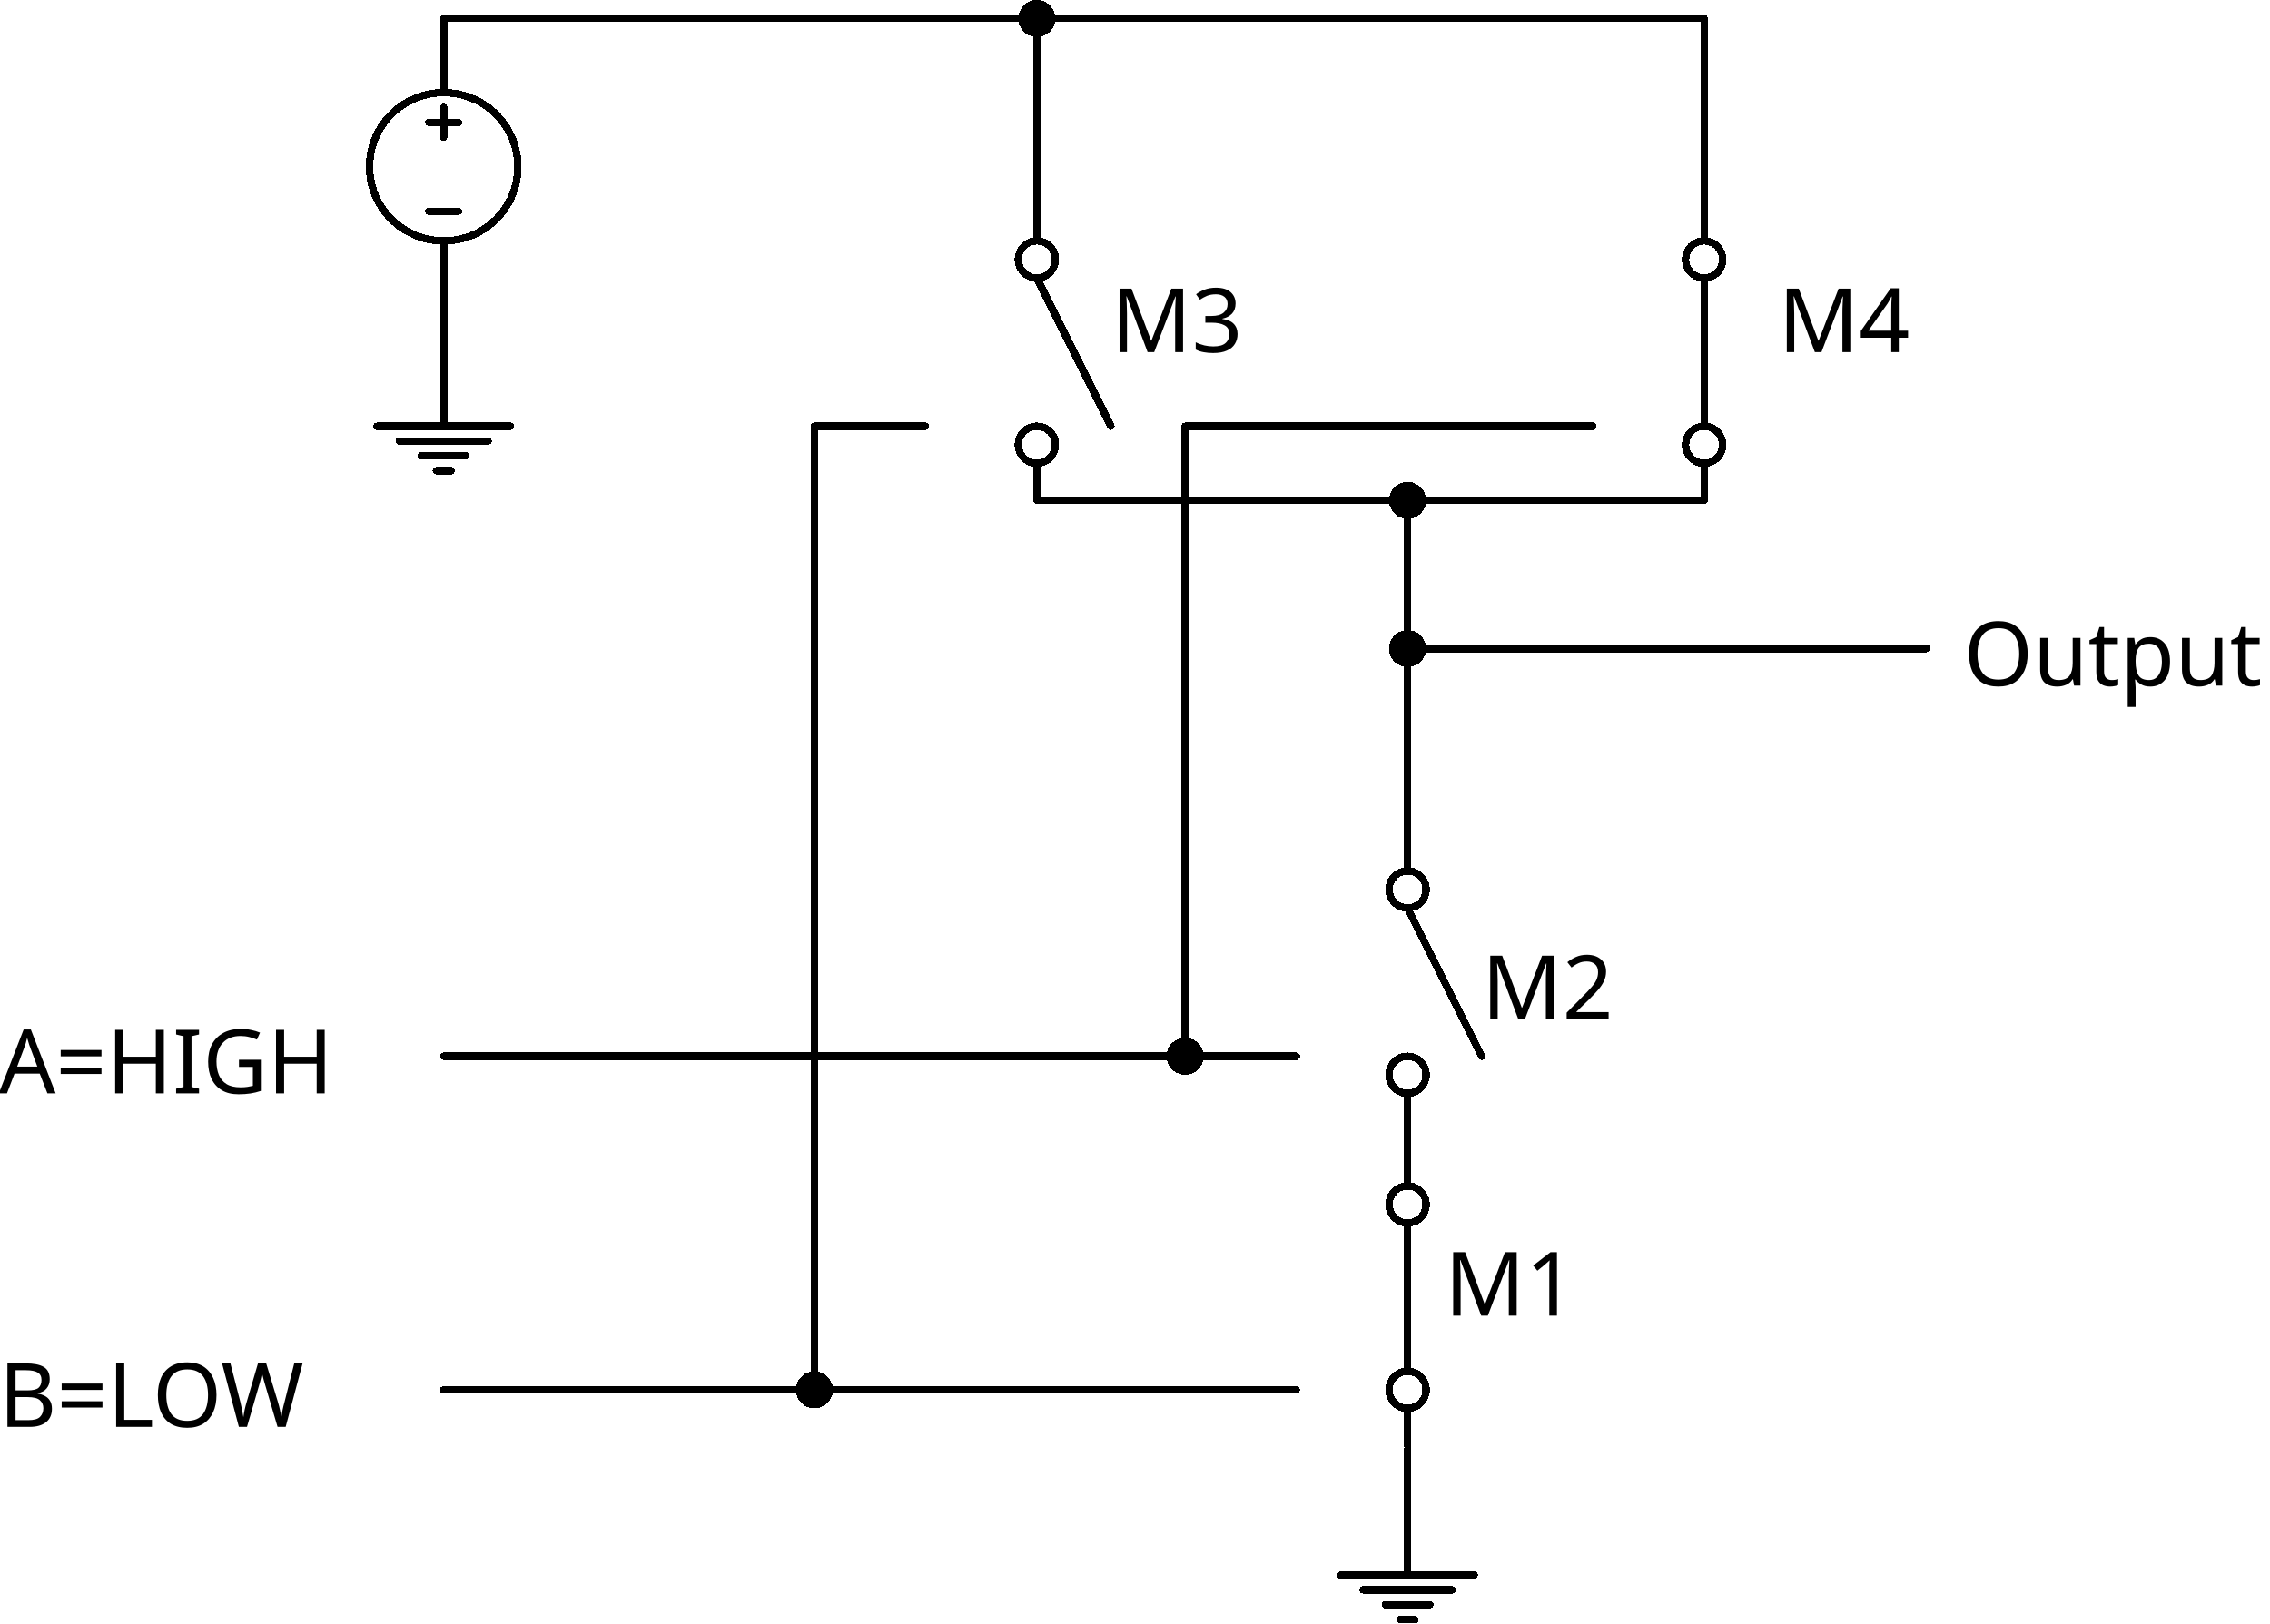
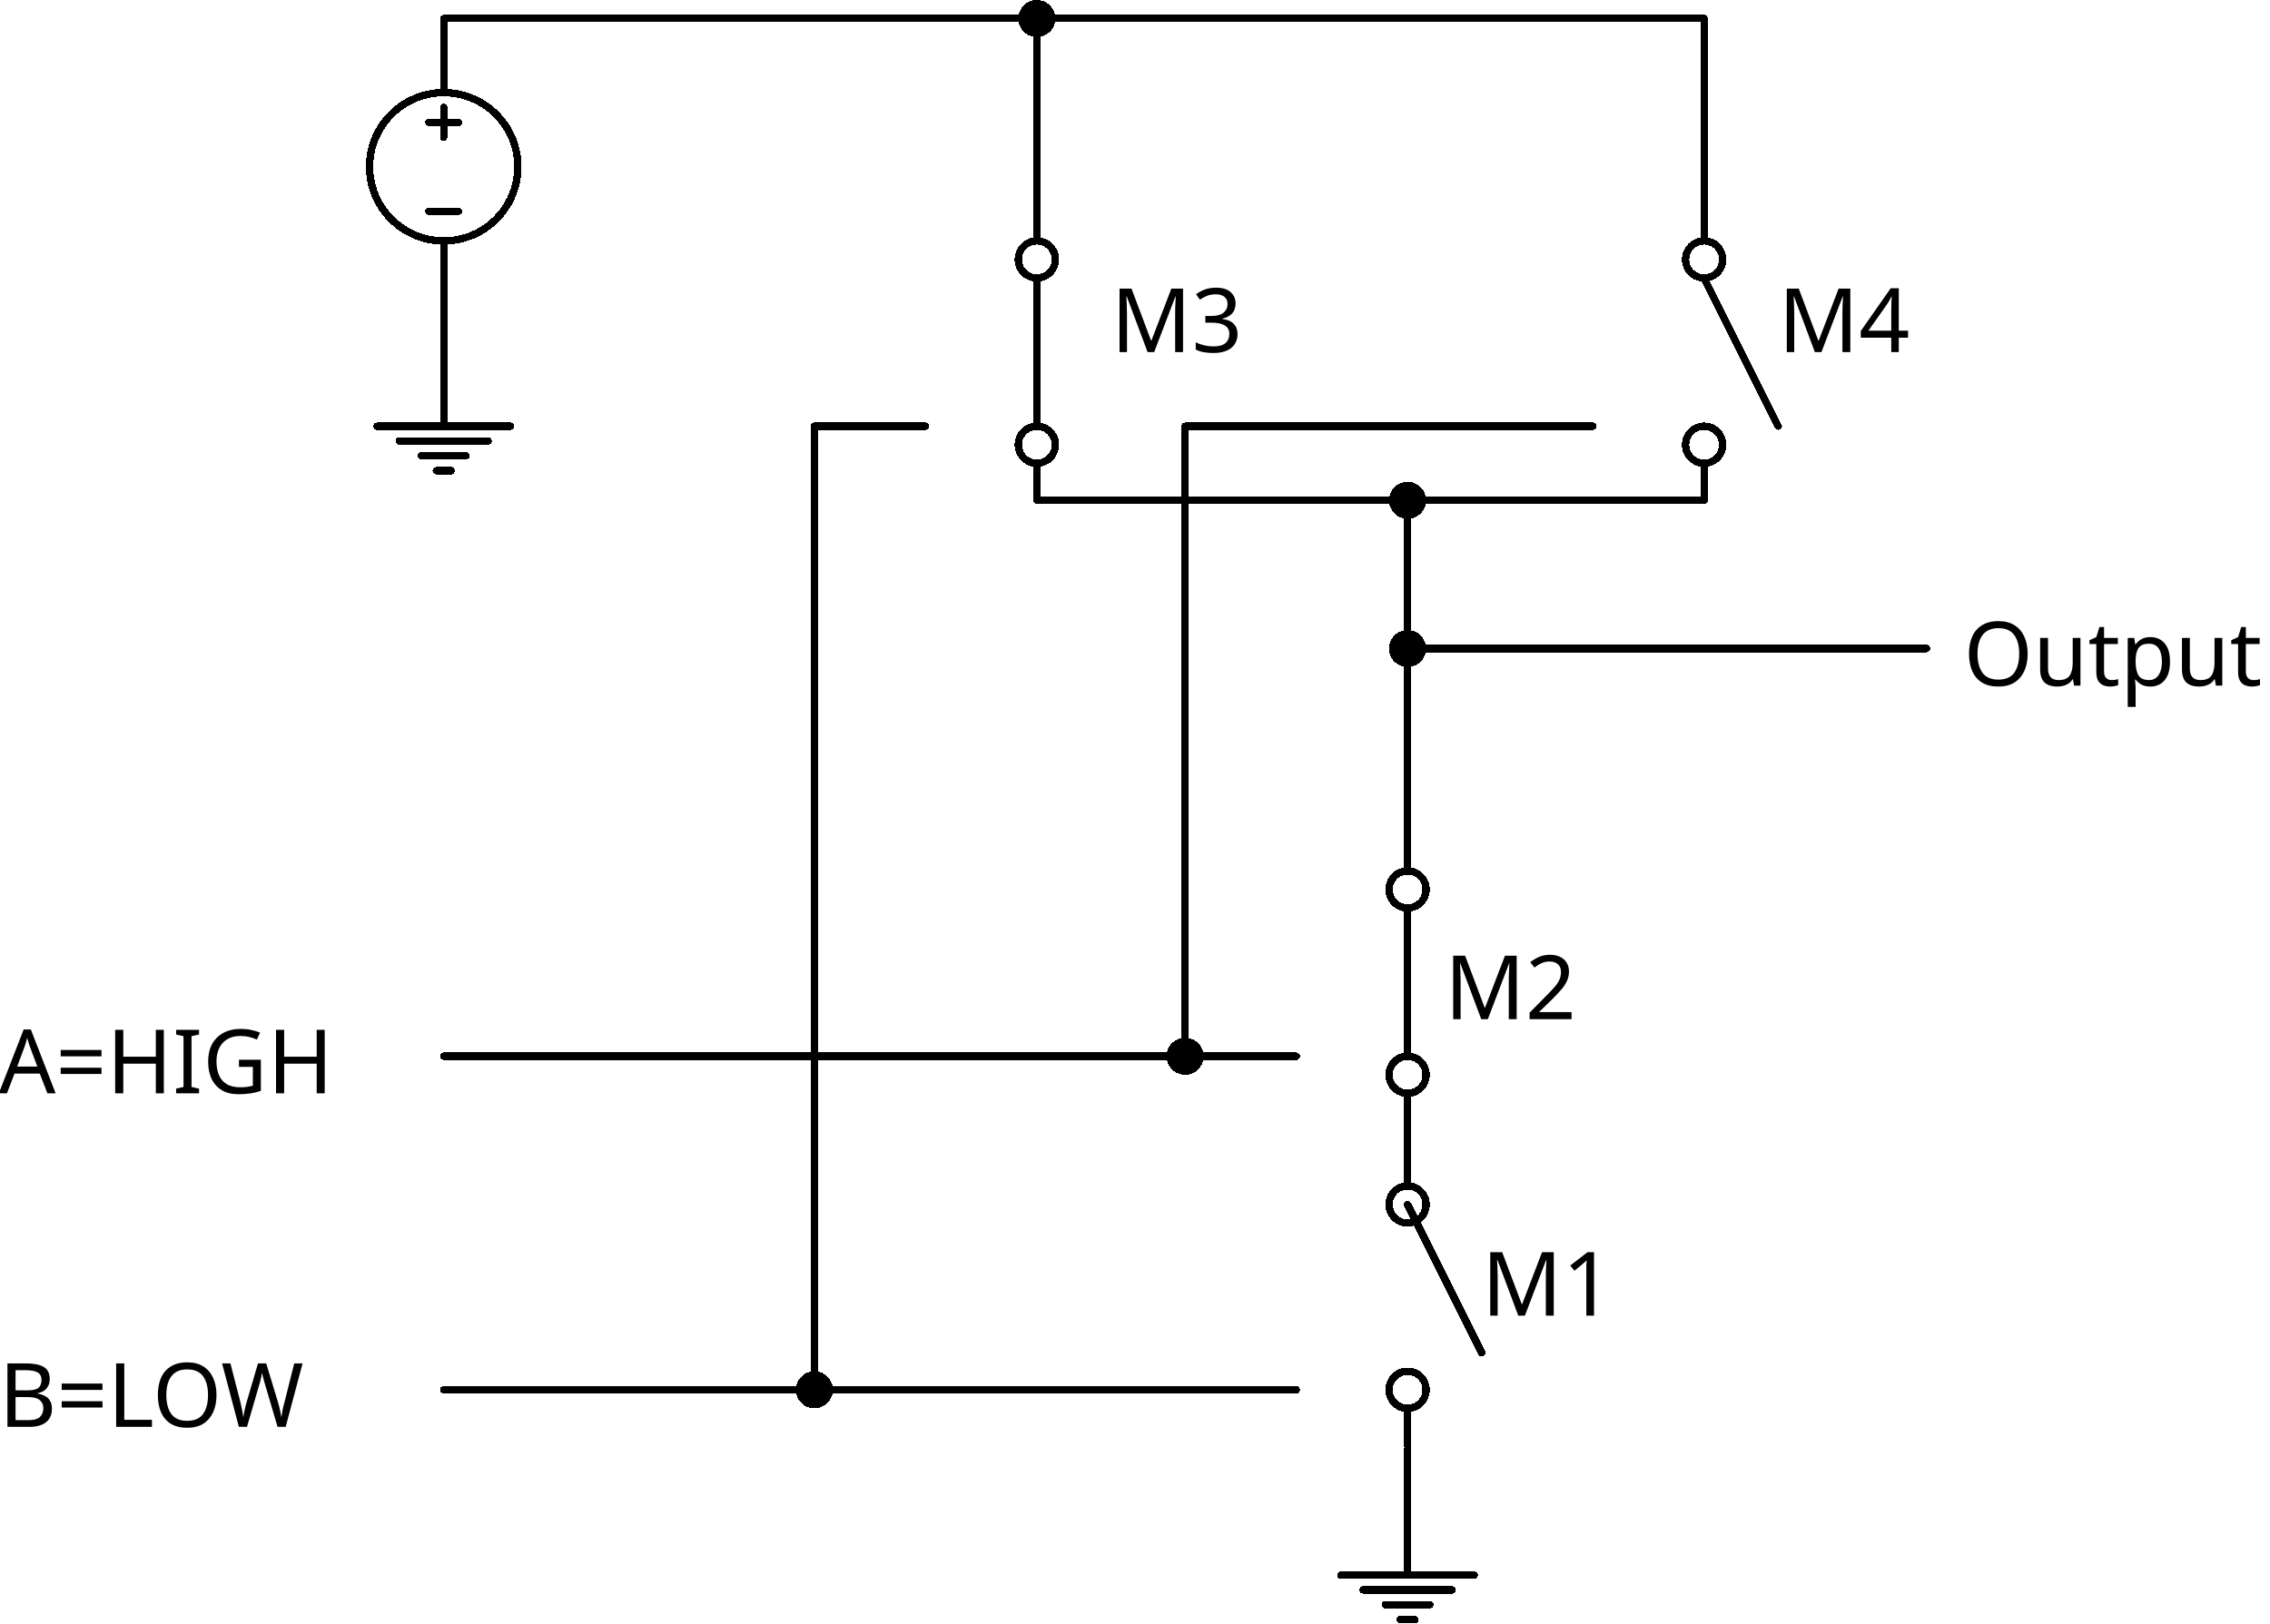
- <svg xmlns="http://www.w3.org/2000/svg" width="306.174" height="219" viewBox="-10 -816.4 306.174 219" version="1.1" id="svg11168">
-   <defs id="defs11172" />
-   <style type="text/css" id="style10157">
+ <svg xmlns="http://www.w3.org/2000/svg" width="306.174" height="219" viewBox="-10 -816.4 306.174 219" version="1.1" id="svg13941">
+   <defs id="defs13945" />
+   <style type="text/css" id="style12930">
path, polyline, polygon {stroke-linejoin:round;}
rect, circle, ellipse, polyline, line, polygon, path {shape-rendering:crispEdges;}
</style>
-   <polyline style="fill:none;stroke:#000000;stroke-width:1;stroke-linecap:round;stroke-linejoin:round;shape-rendering:crispEdges" locked="0" id="gge1456" points="265 -370 265 -375" c_shapetype="line" c_etype="wire" transform="translate(-45.15234,-378.9)" />
-   <polyline style="fill:none;stroke:#000000;stroke-width:1;stroke-linecap:round;stroke-linejoin:round;shape-rendering:crispEdges" locked="0" id="gge1457" points="265 -405 265 -410" c_shapetype="line" c_etype="wire" transform="translate(-45.15234,-378.9)" />
-   <circle style="fill:none;stroke:#000000;stroke-width:1;shape-rendering:crispEdges" r="2.5" c_shapetype="line" locked="0" id="gge1458" cy="-756.4" cx="219.848" />
-   <circle style="fill:none;stroke:#000000;stroke-width:1;shape-rendering:crispEdges" r="2.5" c_shapetype="line" locked="0" id="gge1459" cy="-781.4" cx="219.848" />
-   <polyline style="fill:none;stroke:#000000;stroke-width:1;stroke-linecap:round;stroke-linejoin:round;shape-rendering:crispEdges" c_shapetype="line" locked="0" id="gge1460" points="175 -400 185 -380" transform="translate(-45.15234,-378.9)" />
-   <polyline style="fill:none;stroke:#000000;stroke-width:1;stroke-linecap:round;stroke-linejoin:round;shape-rendering:crispEdges" locked="0" id="gge1461" points="175 -370 175 -375" c_shapetype="line" c_etype="wire" transform="translate(-45.15234,-378.9)" />
-   <polyline style="fill:none;stroke:#000000;stroke-width:1;stroke-linecap:round;stroke-linejoin:round;shape-rendering:crispEdges" locked="0" id="gge1462" points="175 -405 175 -410" c_shapetype="line" c_etype="wire" transform="translate(-45.15234,-378.9)" />
-   <circle style="fill:none;stroke:#000000;stroke-width:1;shape-rendering:crispEdges" r="2.5" c_shapetype="line" locked="0" id="gge1463" cy="-756.4" cx="129.848" />
-   <circle style="fill:none;stroke:#000000;stroke-width:1;shape-rendering:crispEdges" r="2.5" c_shapetype="line" locked="0" id="gge1464" cy="-781.4" cx="129.848" />
-   <polyline style="fill:none;stroke:#000000;stroke-width:1;stroke-linecap:round;stroke-linejoin:round;shape-rendering:crispEdges" c_shapetype="line" locked="0" id="gge1465" points="225 -315 235 -295" transform="translate(-45.15234,-378.9)" />
-   <polyline style="fill:none;stroke:#000000;stroke-width:1;stroke-linecap:round;stroke-linejoin:round;shape-rendering:crispEdges" locked="0" id="gge1466" points="210 -295 205 -295 195 -295" c_shapetype="line" c_etype="wire" transform="translate(-45.15234,-378.9)" />
-   <polyline style="fill:none;stroke:#000000;stroke-width:1;stroke-linecap:round;stroke-linejoin:round;shape-rendering:crispEdges" locked="0" id="gge1467" points="295 -350 225 -350" c_shapetype="line" c_etype="wire" transform="translate(-45.15234,-378.9)" />
-   <polyline style="fill:none;stroke:#000000;stroke-width:1;stroke-linecap:round;stroke-linejoin:round;shape-rendering:crispEdges" locked="0" id="gge1468" points="225 -235 225 -242" c_shapetype="line" c_etype="wire" transform="translate(-45.15234,-378.9)" />
-   <polyline style="fill:none;stroke:#000000;stroke-width:1;stroke-linecap:round;stroke-linejoin:round;shape-rendering:crispEdges" locked="0" id="gge1469" points="265 -400 265 -380" c_shapetype="line" c_etype="wire" transform="translate(-45.15234,-378.9)" />
-   <polyline style="fill:none;stroke:#000000;stroke-width:1;stroke-linecap:round;stroke-linejoin:round;shape-rendering:crispEdges" locked="0" id="gge1470" points="225 -320 225 -325" c_shapetype="line" c_etype="wire" transform="translate(-45.15234,-378.9)" />
-   <circle style="fill:none;stroke:#000000;stroke-width:1;shape-rendering:crispEdges" r="2.5" c_shapetype="line" locked="0" id="gge1471" cy="-671.4" cx="179.848" />
-   <circle style="fill:none;stroke:#000000;stroke-width:1;shape-rendering:crispEdges" r="2.5" c_shapetype="line" locked="0" id="gge1472" cy="-696.4" cx="179.848" />
-   <circle style="fill:none;stroke:#000000;stroke-width:1;shape-rendering:crispEdges" r="2.5" c_shapetype="line" locked="0" id="gge1473" cy="-653.9" cx="179.848" />
-   <circle style="fill:none;stroke:#000000;stroke-width:1;shape-rendering:crispEdges" r="2.5" c_shapetype="line" locked="0" id="gge1474" cy="-628.9" cx="179.848" />
-   <polyline style="fill:none;stroke:#000000;stroke-width:1;stroke-linecap:round;stroke-linejoin:round;shape-rendering:crispEdges" locked="0" id="gge1475" points="225 -277.5 225 -290" c_shapetype="line" c_etype="wire" transform="translate(-45.15234,-378.9)" />
-   <polyline style="fill:none;stroke:#000000;stroke-width:1;stroke-linecap:round;stroke-linejoin:round;shape-rendering:crispEdges" locked="0" id="gge1476" points="225 -242.5 225 -247.5" c_shapetype="line" c_etype="wire" transform="translate(-45.15234,-378.9)" />
-   <polyline style="fill:none;stroke:#000000;stroke-width:1;stroke-linecap:round;stroke-linejoin:round;shape-rendering:crispEdges" locked="0" id="gge1477" points="225 -272.5 225 -252.5" c_shapetype="line" c_etype="wire" transform="translate(-45.15234,-378.9)" />
-   <g c_etype="pinpart" c_shapetype="group" c_origin="300,-345" locked="0" id="gge1478" c_partid="part_annotation" transform="translate(-45.15234,-378.9)">
-     <text style="font-size:12px;font-family:Verdana;text-anchor:start;fill:#000000" id="text10722" type="comment" dominant-baseline="" font-style="" font-weight="" font-size="9pt" y="-345" x="300">Output</text>
+   <g c_etype="pinpart" c_shapetype="group" c_origin="550,-390" locked="0" id="gge1592" c_partid="part_annotation" transform="translate(-410.1523,-378.9)">
+     <text style="font-size:12px;font-family:Verdana;text-anchor:start;fill:#000000" id="text13595" type="comment" dominant-baseline="" font-style="" font-weight="" font-size="9pt" y="-390" x="550">M3</text>
  </g>
-   <g c_etype="pinpart" c_shapetype="group" c_origin="35,-290" locked="0" id="gge1480" c_partid="part_annotation" transform="translate(-45.15234,-378.9)">
-     <text style="font-size:12px;font-family:Verdana;text-anchor:start;fill:#000000" id="text10725" type="comment" dominant-baseline="" font-style="" font-weight="" font-size="9pt" y="-290" x="35">A=HIGH</text>
+   <g c_etype="pinpart" c_shapetype="group" c_origin="640,-390" locked="0" id="gge1594" c_partid="part_annotation" transform="translate(-410.1523,-378.9)">
+     <text style="font-size:12px;font-family:Verdana;text-anchor:start;fill:#000000" id="text13598" type="comment" dominant-baseline="" font-style="" font-weight="" font-size="9pt" y="-390" x="640">M4</text>
  </g>
-   <g c_partid="part_annotation" id="gge1484" c_shapetype="group" transform="translate(-45.15234,-378.9)">
-     <text x="212" y="-209" font-size="9pt" c_note="note_netflag" display="none" id="text10730" style="font-size:12px;font-family:'Times New Roman';text-anchor:start;display:none;fill:#000000">GND</text>
+   <g c_etype="pinpart" c_shapetype="group" c_origin="595,-300" locked="0" id="gge1596" c_partid="part_annotation" transform="translate(-410.1523,-378.9)">
+     <text style="font-size:12px;font-family:Verdana;text-anchor:start;fill:#000000" id="text13601" type="comment" dominant-baseline="" font-style="" font-weight="" font-size="9pt" y="-300" x="595">M2</text>
  </g>
-   <polyline points="225 -225 225 -235" id="gge1486" locked="0" fill="transparent" style="stroke:#000000;stroke-width:1;stroke-linecap:round;stroke-linejoin:round;shape-rendering:crispEdges" transform="translate(-45.15234,-378.9)" />
-   <polyline points="216 -225 234 -225" id="gge1487" locked="0" fill="transparent" style="stroke:#000000;stroke-width:1;stroke-linecap:round;stroke-linejoin:round;shape-rendering:crispEdges" transform="translate(-45.15234,-378.9)" />
-   <polyline points="219 -223 231 -223" id="gge1488" locked="0" fill="transparent" style="stroke:#000000;stroke-width:1;stroke-linecap:round;stroke-linejoin:round;shape-rendering:crispEdges" transform="translate(-45.15234,-378.9)" />
-   <polyline points="222 -221 228 -221" id="gge1489" locked="0" fill="transparent" style="stroke:#000000;stroke-width:1;stroke-linecap:round;stroke-linejoin:round;shape-rendering:crispEdges" transform="translate(-45.15234,-378.9)" />
-   <polyline points="224 -219 226 -219" id="gge1490" locked="0" fill="transparent" style="stroke:#000000;stroke-width:1;stroke-linecap:round;stroke-linejoin:round;shape-rendering:crispEdges" transform="translate(-45.15234,-378.9)" />
-   <polyline style="fill:none;stroke:#000000;stroke-width:1;stroke-linecap:round;stroke-linejoin:round;shape-rendering:crispEdges" locked="0" id="gge1491" points="250 -380 245 -380 225 -380 195 -380 195 -295 95 -295" c_shapetype="line" c_etype="wire" transform="translate(-45.15234,-378.9)" />
-   <g c_partid="part_annotation" id="gge1494" c_shapetype="group" transform="translate(-45.15234,-378.9)">
-     <text x="82" y="-364" font-size="9pt" c_note="note_netflag" display="none" id="text10742" style="font-size:12px;font-family:'Times New Roman';text-anchor:start;display:none;fill:#000000">GND</text>
+   <g c_etype="pinpart" c_shapetype="group" c_origin="600,-260" locked="0" id="gge1598" c_partid="part_annotation" transform="translate(-410.1523,-378.9)">
+     <text style="font-size:12px;font-family:Verdana;text-anchor:start;fill:#000000" id="text13604" type="comment" dominant-baseline="" font-style="" font-weight="" font-size="9pt" y="-260" x="600">M1</text>
  </g>
-   <polyline points="95 -380 95 -390" id="gge1496" locked="0" fill="transparent" style="stroke:#000000;stroke-width:1;stroke-linecap:round;stroke-linejoin:round;shape-rendering:crispEdges" transform="translate(-45.15234,-378.9)" />
-   <polyline points="86 -380 104 -380" id="gge1497" locked="0" fill="transparent" style="stroke:#000000;stroke-width:1;stroke-linecap:round;stroke-linejoin:round;shape-rendering:crispEdges" transform="translate(-45.15234,-378.9)" />
-   <polyline points="89 -378 101 -378" id="gge1498" locked="0" fill="transparent" style="stroke:#000000;stroke-width:1;stroke-linecap:round;stroke-linejoin:round;shape-rendering:crispEdges" transform="translate(-45.15234,-378.9)" />
-   <polyline points="92 -376 98 -376" id="gge1499" locked="0" fill="transparent" style="stroke:#000000;stroke-width:1;stroke-linecap:round;stroke-linejoin:round;shape-rendering:crispEdges" transform="translate(-45.15234,-378.9)" />
-   <polyline points="94 -374 96 -374" id="gge1500" locked="0" fill="transparent" style="stroke:#000000;stroke-width:1;stroke-linecap:round;stroke-linejoin:round;shape-rendering:crispEdges" transform="translate(-45.15234,-378.9)" />
-   <g c_partid="part_annotation" id="gge1503" display="none" c_shapetype="group" style="display:none" transform="translate(-45.15234,-378.9)">
-     <text c_note="note_name" x="106.703" y="-402.859" font-size="7pt" font-weight="" font-style="" dominant-baseline="" id="text10751" style="font-size:9.333px;font-family:Arial;text-anchor:start;fill:#000000">1</text>
+   <polyline style="fill:none;stroke:#000000;stroke-width:1;stroke-linecap:round;stroke-linejoin:round;shape-rendering:crispEdges" locked="0" id="gge1600" points="630 -410 630 -435 540 -435" c_shapetype="line" c_etype="wire" transform="translate(-410.1523,-378.9)" />
+   <polyline style="fill:none;stroke:#000000;stroke-width:1;stroke-linecap:round;stroke-linejoin:round;shape-rendering:crispEdges" locked="0" id="gge1601" points="460 -395 460 -390" c_shapetype="line" c_etype="wire" transform="translate(-410.1523,-378.9)" />
+   <polyline style="fill:none;stroke:#000000;stroke-width:1;stroke-linecap:round;stroke-linejoin:round;shape-rendering:crispEdges" locked="0" id="gge1602" points="525 -380 510 -380 510 -250" c_shapetype="line" c_etype="wire" transform="translate(-410.1523,-378.9)" />
+   <polyline style="fill:none;stroke:#000000;stroke-width:1;stroke-linecap:round;stroke-linejoin:round;shape-rendering:crispEdges" locked="0" id="gge1603" points="540 -370 590 -370" c_shapetype="line" c_etype="wire" transform="translate(-410.1523,-378.9)" />
+   <polyline style="fill:none;stroke:#000000;stroke-width:1;stroke-linecap:round;stroke-linejoin:round;shape-rendering:crispEdges" locked="0" id="gge1604" points="590 -325 590 -335 590 -370 630 -370" c_shapetype="line" c_etype="wire" transform="translate(-410.1523,-378.9)" />
+   <polyline style="fill:none;stroke:#000000;stroke-width:1;stroke-linecap:round;stroke-linejoin:round;shape-rendering:crispEdges" locked="0" id="gge1605" points="575 -250 570 -250 550 -250 460 -250" c_shapetype="line" c_etype="wire" transform="translate(-410.1523,-378.9)" />
+   <g c_etype="pinpart" c_shapetype="group" c_origin="400,-245" locked="0" id="gge1606" c_partid="part_annotation" transform="translate(-410.1523,-378.9)">
+     <text style="font-size:12px;font-family:Verdana;text-anchor:start;fill:#000000" id="text13613" type="comment" dominant-baseline="" font-style="" font-weight="" font-size="9pt" y="-245" x="400">B=LOW</text>
  </g>
-   <circle cx="49.848" cy="-793.9" id="gge1507" locked="0" r="10" style="fill:none;stroke:#000000;stroke-width:1;shape-rendering:crispEdges" />
-   <text style="font-size:9.333px;font-family:Verdana;text-anchor:end;display:none;fill:#000000" id="text10758" transform="rotate(-90)" display="none" c_pinname="1" font-size="7pt" y="49.848" x="801.9">1</text>
-   <text style="font-size:9.333px;font-family:Verdana;text-anchor:start;display:none;fill:#000000" id="text10760" transform="rotate(-90)" display="none" c_pinnumber="1" font-size="7pt" y="45.848" x="807.9">1</text>
-   <path style="fill:none;stroke:#000000;stroke-width:1;stroke-linejoin:round;shape-rendering:crispEdges" id="path10764" d="m 49.848,-803.9 v -10" />
-   <circle style="display:none;fill:none;stroke:#000000;stroke-width:1;shape-rendering:crispEdges" id="circle10766" display="none" r="3" cy="-826.9" cx="49.848" />
-   <path style="display:none;fill:none;stroke:#000000;stroke-width:1;stroke-linejoin:round;shape-rendering:crispEdges" id="path10768" display="none" d="m 46.848,-823.9 3,3 3,-3" />
-   <polyline points="93 -421 97 -421" id="gge1515" locked="0" style="fill:none;stroke:#000000;stroke-width:1;stroke-linecap:round;stroke-linejoin:round;shape-rendering:crispEdges" transform="translate(-45.15234,-378.9)" />
-   <polyline points="95 -423 95 -419" id="gge1516" locked="0" style="fill:none;stroke:#000000;stroke-width:1;stroke-linecap:round;stroke-linejoin:round;shape-rendering:crispEdges" transform="translate(-45.15234,-378.9)" />
-   <text style="font-size:9.333px;font-family:Verdana;text-anchor:start;display:none;fill:#000000" id="text10773" transform="rotate(-90)" display="none" c_pinname="2" font-size="7pt" y="49.848" x="787.9">2</text>
-   <text style="font-size:9.333px;font-family:Verdana;text-anchor:end;display:none;fill:#000000" id="text10775" transform="rotate(-90)" display="none" c_pinnumber="2" font-size="7pt" y="45.848" x="779.9">2</text>
-   <path style="fill:none;stroke:#000000;stroke-width:1;stroke-linejoin:round;shape-rendering:crispEdges" id="path10779" d="m 49.848,-783.9 v 10" />
-   <circle style="display:none;fill:none;stroke:#000000;stroke-width:1;shape-rendering:crispEdges" id="circle10781" display="none" r="3" cy="-760.9" cx="49.848" />
-   <path style="display:none;fill:none;stroke:#000000;stroke-width:1;stroke-linejoin:round;shape-rendering:crispEdges" id="path10783" display="none" d="m 52.848,-763.9 -3,-3 -3,3" />
-   <polyline points="97 -409 93 -409" id="gge1524" locked="0" style="fill:none;stroke:#000000;stroke-width:1;stroke-linecap:round;stroke-linejoin:round;shape-rendering:crispEdges" transform="translate(-45.15234,-378.9)" />
-   <polyline style="fill:none;stroke:#000000;stroke-width:1;stroke-linecap:round;stroke-linejoin:round;shape-rendering:crispEdges" locked="0" id="gge1525" points="95 -435 175 -435 175 -410" c_shapetype="line" c_etype="wire" transform="translate(-45.15234,-378.9)" />
-   <g c_etype="pinpart" c_shapetype="group" c_origin="35,-245" locked="0" id="gge1526" c_partid="part_annotation" transform="translate(-45.15234,-378.9)">
-     <text style="font-size:12px;font-family:Verdana;text-anchor:start;fill:#000000" id="text10789" type="comment" dominant-baseline="" font-style="" font-weight="" font-size="9pt" y="-245" x="35">B=LOW</text>
+   <polyline style="fill:none;stroke:#000000;stroke-width:1;stroke-linecap:round;stroke-linejoin:round;shape-rendering:crispEdges" locked="0" id="gge1608" points="460 -435 540 -435 540 -410" c_shapetype="line" c_etype="wire" transform="translate(-410.1523,-378.9)" />
+   <g c_partid="part_annotation" id="gge1611" display="none" c_shapetype="group" style="display:none" transform="translate(-410.1523,-378.9)">
+     <text c_note="note_name" x="471.703" y="-402.859" font-size="7pt" font-weight="" font-style="" dominant-baseline="" id="text13617" style="font-size:9.333px;font-family:Arial;text-anchor:start;fill:#000000">1</text>
  </g>
-   <polyline style="fill:none;stroke:#000000;stroke-width:1;stroke-linecap:round;stroke-linejoin:round;shape-rendering:crispEdges" locked="0" id="gge1528" points="210 -250 205 -250 185 -250 95 -250" c_shapetype="line" c_etype="wire" transform="translate(-45.15234,-378.9)" />
-   <polyline style="fill:none;stroke:#000000;stroke-width:1;stroke-linecap:round;stroke-linejoin:round;shape-rendering:crispEdges" locked="0" id="gge1529" points="225 -325 225 -335 225 -370 265 -370" c_shapetype="line" c_etype="wire" transform="translate(-45.15234,-378.9)" />
-   <polyline style="fill:none;stroke:#000000;stroke-width:1;stroke-linecap:round;stroke-linejoin:round;shape-rendering:crispEdges" locked="0" id="gge1530" points="175 -370 225 -370" c_shapetype="line" c_etype="wire" transform="translate(-45.15234,-378.9)" />
-   <polyline style="fill:none;stroke:#000000;stroke-width:1;stroke-linecap:round;stroke-linejoin:round;shape-rendering:crispEdges" locked="0" id="gge1531" points="160 -380 145 -380 145 -250" c_shapetype="line" c_etype="wire" transform="translate(-45.15234,-378.9)" />
-   <polyline style="fill:none;stroke:#000000;stroke-width:1;stroke-linecap:round;stroke-linejoin:round;shape-rendering:crispEdges" locked="0" id="gge1532" points="95 -395 95 -390" c_shapetype="line" c_etype="wire" transform="translate(-45.15234,-378.9)" />
-   <polyline style="fill:none;stroke:#000000;stroke-width:1;stroke-linecap:round;stroke-linejoin:round;shape-rendering:crispEdges" locked="0" id="gge1533" points="265 -410 265 -435 175 -435" c_shapetype="line" c_etype="wire" transform="translate(-45.15234,-378.9)" />
-   <g c_etype="pinpart" c_shapetype="group" c_origin="230,-260" locked="0" id="gge1568" c_partid="part_annotation" transform="translate(-45.15234,-378.9)">
-     <text style="font-size:12px;font-family:Verdana;text-anchor:start;fill:#000000" id="text10810" type="comment" dominant-baseline="" font-style="" font-weight="" font-size="9pt" y="-260" x="230">M1</text>
+   <circle cx="49.848" cy="-793.9" id="gge1615" locked="0" r="10" style="fill:none;stroke:#000000;stroke-width:1;shape-rendering:crispEdges" />
+   <text style="font-size:9.333px;font-family:Verdana;text-anchor:end;display:none;fill:#000000" id="text13624" transform="rotate(-90)" display="none" c_pinname="1" font-size="7pt" y="49.848" x="801.9">1</text>
+   <text style="font-size:9.333px;font-family:Verdana;text-anchor:start;display:none;fill:#000000" id="text13626" transform="rotate(-90)" display="none" c_pinnumber="1" font-size="7pt" y="45.848" x="807.9">1</text>
+   <path style="fill:none;stroke:#000000;stroke-width:1;stroke-linejoin:round;shape-rendering:crispEdges" id="path13630" d="m 49.848,-803.9 v -10" />
+   <circle style="display:none;fill:none;stroke:#000000;stroke-width:1;shape-rendering:crispEdges" id="circle13632" display="none" r="3" cy="-826.9" cx="49.848" />
+   <path style="display:none;fill:none;stroke:#000000;stroke-width:1;stroke-linejoin:round;shape-rendering:crispEdges" id="path13634" display="none" d="m 46.848,-823.9 3,3 3,-3" />
+   <polyline points="458 -421 462 -421" id="gge1623" locked="0" style="fill:none;stroke:#000000;stroke-width:1;stroke-linecap:round;stroke-linejoin:round;shape-rendering:crispEdges" transform="translate(-410.1523,-378.9)" />
+   <polyline points="460 -423 460 -419" id="gge1624" locked="0" style="fill:none;stroke:#000000;stroke-width:1;stroke-linecap:round;stroke-linejoin:round;shape-rendering:crispEdges" transform="translate(-410.1523,-378.9)" />
+   <text style="font-size:9.333px;font-family:Verdana;text-anchor:start;display:none;fill:#000000" id="text13639" transform="rotate(-90)" display="none" c_pinname="2" font-size="7pt" y="49.848" x="787.9">2</text>
+   <text style="font-size:9.333px;font-family:Verdana;text-anchor:end;display:none;fill:#000000" id="text13641" transform="rotate(-90)" display="none" c_pinnumber="2" font-size="7pt" y="45.848" x="779.9">2</text>
+   <path style="fill:none;stroke:#000000;stroke-width:1;stroke-linejoin:round;shape-rendering:crispEdges" id="path13645" d="m 49.848,-783.9 v 10" />
+   <circle style="display:none;fill:none;stroke:#000000;stroke-width:1;shape-rendering:crispEdges" id="circle13647" display="none" r="3" cy="-760.9" cx="49.848" />
+   <path style="display:none;fill:none;stroke:#000000;stroke-width:1;stroke-linejoin:round;shape-rendering:crispEdges" id="path13649" display="none" d="m 52.848,-763.9 -3,-3 -3,3" />
+   <polyline points="462 -409 458 -409" id="gge1632" locked="0" style="fill:none;stroke:#000000;stroke-width:1;stroke-linecap:round;stroke-linejoin:round;shape-rendering:crispEdges" transform="translate(-410.1523,-378.9)" />
+   <g c_partid="part_annotation" id="gge1635" c_shapetype="group" transform="translate(-410.1523,-378.9)">
+     <text x="447" y="-364" font-size="9pt" c_note="note_netflag" display="none" id="text13656" style="font-size:12px;font-family:'Times New Roman';text-anchor:start;display:none;fill:#000000">GND</text>
  </g>
-   <g c_etype="pinpart" c_shapetype="group" c_origin="235,-300" locked="0" id="gge1570" c_partid="part_annotation" transform="translate(-45.15234,-378.9)">
-     <text style="font-size:12px;font-family:Verdana;text-anchor:start;fill:#000000" id="text10813" type="comment" dominant-baseline="" font-style="" font-weight="" font-size="9pt" y="-300" x="235">M2</text>
+   <polyline points="460 -380 460 -390" id="gge1637" locked="0" fill="transparent" style="stroke:#000000;stroke-width:1;stroke-linecap:round;stroke-linejoin:round;shape-rendering:crispEdges" transform="translate(-410.1523,-378.9)" />
+   <polyline points="451 -380 469 -380" id="gge1638" locked="0" fill="transparent" style="stroke:#000000;stroke-width:1;stroke-linecap:round;stroke-linejoin:round;shape-rendering:crispEdges" transform="translate(-410.1523,-378.9)" />
+   <polyline points="454 -378 466 -378" id="gge1639" locked="0" fill="transparent" style="stroke:#000000;stroke-width:1;stroke-linecap:round;stroke-linejoin:round;shape-rendering:crispEdges" transform="translate(-410.1523,-378.9)" />
+   <polyline points="457 -376 463 -376" id="gge1640" locked="0" fill="transparent" style="stroke:#000000;stroke-width:1;stroke-linecap:round;stroke-linejoin:round;shape-rendering:crispEdges" transform="translate(-410.1523,-378.9)" />
+   <polyline points="459 -374 461 -374" id="gge1641" locked="0" fill="transparent" style="stroke:#000000;stroke-width:1;stroke-linecap:round;stroke-linejoin:round;shape-rendering:crispEdges" transform="translate(-410.1523,-378.9)" />
+   <polyline style="fill:none;stroke:#000000;stroke-width:1;stroke-linecap:round;stroke-linejoin:round;shape-rendering:crispEdges" locked="0" id="gge1642" points="615 -380 610 -380 590 -380 560 -380 560 -295 460 -295" c_shapetype="line" c_etype="wire" transform="translate(-410.1523,-378.9)" />
+   <g c_partid="part_annotation" id="gge1645" c_shapetype="group" transform="translate(-410.1523,-378.9)">
+     <text x="577" y="-209" font-size="9pt" c_note="note_netflag" display="none" id="text13668" style="font-size:12px;font-family:'Times New Roman';text-anchor:start;display:none;fill:#000000">GND</text>
  </g>
-   <g c_etype="pinpart" c_shapetype="group" c_origin="275,-390" locked="0" id="gge1572" c_partid="part_annotation" transform="translate(-45.15234,-378.9)">
-     <text style="font-size:12px;font-family:Verdana;text-anchor:start;fill:#000000" id="text10816" type="comment" dominant-baseline="" font-style="" font-weight="" font-size="9pt" y="-390" x="275">M4</text>
+   <polyline points="590 -225 590 -235" id="gge1647" locked="0" fill="transparent" style="stroke:#000000;stroke-width:1;stroke-linecap:round;stroke-linejoin:round;shape-rendering:crispEdges" transform="translate(-410.1523,-378.9)" />
+   <polyline points="581 -225 599 -225" id="gge1648" locked="0" fill="transparent" style="stroke:#000000;stroke-width:1;stroke-linecap:round;stroke-linejoin:round;shape-rendering:crispEdges" transform="translate(-410.1523,-378.9)" />
+   <polyline points="584 -223 596 -223" id="gge1649" locked="0" fill="transparent" style="stroke:#000000;stroke-width:1;stroke-linecap:round;stroke-linejoin:round;shape-rendering:crispEdges" transform="translate(-410.1523,-378.9)" />
+   <polyline points="587 -221 593 -221" id="gge1650" locked="0" fill="transparent" style="stroke:#000000;stroke-width:1;stroke-linecap:round;stroke-linejoin:round;shape-rendering:crispEdges" transform="translate(-410.1523,-378.9)" />
+   <polyline points="589 -219 591 -219" id="gge1651" locked="0" fill="transparent" style="stroke:#000000;stroke-width:1;stroke-linecap:round;stroke-linejoin:round;shape-rendering:crispEdges" transform="translate(-410.1523,-378.9)" />
+   <g c_etype="pinpart" c_shapetype="group" c_origin="400,-290" locked="0" id="gge1652" c_partid="part_annotation" transform="translate(-410.1523,-378.9)">
+     <text style="font-size:12px;font-family:Verdana;text-anchor:start;fill:#000000" id="text13677" type="comment" dominant-baseline="" font-style="" font-weight="" font-size="9pt" y="-290" x="400">A=HIGH</text>
  </g>
-   <g c_etype="pinpart" c_shapetype="group" c_origin="185,-390" locked="0" id="gge1574" c_partid="part_annotation" transform="translate(-45.15234,-378.9)">
-     <text style="font-size:12px;font-family:Verdana;text-anchor:start;fill:#000000" id="text10819" type="comment" dominant-baseline="" font-style="" font-weight="" font-size="9pt" y="-390" x="185">M3</text>
+   <g c_etype="pinpart" c_shapetype="group" c_origin="665,-345" locked="0" id="gge1654" c_partid="part_annotation" transform="translate(-410.1523,-378.9)">
+     <text style="font-size:12px;font-family:Verdana;text-anchor:start;fill:#000000" id="text13680" type="comment" dominant-baseline="" font-style="" font-weight="" font-size="9pt" y="-345" x="665">Output</text>
  </g>
-   <g c_shapetype="group" locked="0" id="gge1453" c_origin="195,-295" c_etype="pinpart" c_partid="part_junction" transform="translate(-45.15234,-378.9)">
-     <circle style="fill:#4f4f4f;stroke:none;shape-rendering:crispEdges" id="circle11067" r="2" cy="-295" cx="195" class="pindot" c_pindot="true" />
-     <circle style="fill:#000000;stroke-width:1;shape-rendering:crispEdges" id="circle11069" r="2.5" cy="-295" cx="195" />
+   <polyline style="fill:none;stroke:#000000;stroke-width:1;stroke-linecap:round;stroke-linejoin:round;shape-rendering:crispEdges" locked="0" id="gge1656" points="590 -315 590 -295" c_shapetype="line" c_etype="wire" transform="translate(-410.1523,-378.9)" />
+   <polyline style="fill:none;stroke:#000000;stroke-width:1;stroke-linecap:round;stroke-linejoin:round;shape-rendering:crispEdges" locked="0" id="gge1657" points="590 -242.5 590 -247.5" c_shapetype="line" c_etype="wire" transform="translate(-410.1523,-378.9)" />
+   <polyline style="fill:none;stroke:#000000;stroke-width:1;stroke-linecap:round;stroke-linejoin:round;shape-rendering:crispEdges" locked="0" id="gge1658" points="590 -277.5 590 -290" c_shapetype="line" c_etype="wire" transform="translate(-410.1523,-378.9)" />
+   <circle style="fill:none;stroke:#000000;stroke-width:1;shape-rendering:crispEdges" r="2.5" c_shapetype="line" locked="0" id="gge1659" cy="-628.9" cx="179.848" />
+   <circle style="fill:none;stroke:#000000;stroke-width:1;shape-rendering:crispEdges" r="2.5" c_shapetype="line" locked="0" id="gge1660" cy="-653.9" cx="179.848" />
+   <circle style="fill:none;stroke:#000000;stroke-width:1;shape-rendering:crispEdges" r="2.5" c_shapetype="line" locked="0" id="gge1661" cy="-696.4" cx="179.848" />
+   <circle style="fill:none;stroke:#000000;stroke-width:1;shape-rendering:crispEdges" r="2.5" c_shapetype="line" locked="0" id="gge1662" cy="-671.4" cx="179.848" />
+   <polyline style="fill:none;stroke:#000000;stroke-width:1;stroke-linecap:round;stroke-linejoin:round;shape-rendering:crispEdges" locked="0" id="gge1663" points="590 -320 590 -325" c_shapetype="line" c_etype="wire" transform="translate(-410.1523,-378.9)" />
+   <polyline style="fill:none;stroke:#000000;stroke-width:1;stroke-linecap:round;stroke-linejoin:round;shape-rendering:crispEdges" locked="0" id="gge1664" points="540 -400 540 -380" c_shapetype="line" c_etype="wire" transform="translate(-410.1523,-378.9)" />
+   <polyline style="fill:none;stroke:#000000;stroke-width:1;stroke-linecap:round;stroke-linejoin:round;shape-rendering:crispEdges" locked="0" id="gge1665" points="590 -235 590 -242" c_shapetype="line" c_etype="wire" transform="translate(-410.1523,-378.9)" />
+   <polyline style="fill:none;stroke:#000000;stroke-width:1;stroke-linecap:round;stroke-linejoin:round;shape-rendering:crispEdges" locked="0" id="gge1666" points="660 -350 590 -350" c_shapetype="line" c_etype="wire" transform="translate(-410.1523,-378.9)" />
+   <polyline style="fill:none;stroke:#000000;stroke-width:1;stroke-linecap:round;stroke-linejoin:round;shape-rendering:crispEdges" locked="0" id="gge1667" points="575 -295 570 -295 560 -295" c_shapetype="line" c_etype="wire" transform="translate(-410.1523,-378.9)" />
+   <polyline style="fill:none;stroke:#000000;stroke-width:1;stroke-linecap:round;stroke-linejoin:round;shape-rendering:crispEdges" c_shapetype="line" locked="0" id="gge1668" points="590 -275 600 -255" transform="translate(-410.1523,-378.9)" />
+   <circle style="fill:none;stroke:#000000;stroke-width:1;shape-rendering:crispEdges" r="2.5" c_shapetype="line" locked="0" id="gge1669" cy="-781.4" cx="129.848" />
+   <circle style="fill:none;stroke:#000000;stroke-width:1;shape-rendering:crispEdges" r="2.5" c_shapetype="line" locked="0" id="gge1670" cy="-756.4" cx="129.848" />
+   <polyline style="fill:none;stroke:#000000;stroke-width:1;stroke-linecap:round;stroke-linejoin:round;shape-rendering:crispEdges" locked="0" id="gge1671" points="540 -405 540 -410" c_shapetype="line" c_etype="wire" transform="translate(-410.1523,-378.9)" />
+   <polyline style="fill:none;stroke:#000000;stroke-width:1;stroke-linecap:round;stroke-linejoin:round;shape-rendering:crispEdges" locked="0" id="gge1672" points="540 -370 540 -375" c_shapetype="line" c_etype="wire" transform="translate(-410.1523,-378.9)" />
+   <polyline style="fill:none;stroke:#000000;stroke-width:1;stroke-linecap:round;stroke-linejoin:round;shape-rendering:crispEdges" c_shapetype="line" locked="0" id="gge1673" points="630 -400 640 -380" transform="translate(-410.1523,-378.9)" />
+   <circle style="fill:none;stroke:#000000;stroke-width:1;shape-rendering:crispEdges" r="2.5" c_shapetype="line" locked="0" id="gge1674" cy="-781.4" cx="219.848" />
+   <circle style="fill:none;stroke:#000000;stroke-width:1;shape-rendering:crispEdges" r="2.5" c_shapetype="line" locked="0" id="gge1675" cy="-756.4" cx="219.848" />
+   <polyline style="fill:none;stroke:#000000;stroke-width:1;stroke-linecap:round;stroke-linejoin:round;shape-rendering:crispEdges" locked="0" id="gge1676" points="630 -405 630 -410" c_shapetype="line" c_etype="wire" transform="translate(-410.1523,-378.9)" />
+   <polyline style="fill:none;stroke:#000000;stroke-width:1;stroke-linecap:round;stroke-linejoin:round;shape-rendering:crispEdges" locked="0" id="gge1677" points="630 -370 630 -375" c_shapetype="line" c_etype="wire" transform="translate(-410.1523,-378.9)" />
+   <g c_shapetype="group" locked="0" id="gge1577" c_origin="540,-435" c_etype="pinpart" c_partid="part_junction" transform="translate(-410.1523,-378.9)">
+     <circle style="fill:#4f4f4f;stroke:none;shape-rendering:crispEdges" id="circle13915" r="2" cy="-435" cx="540" class="pindot" c_pindot="true" />
+     <circle style="fill:#000000;stroke-width:1;shape-rendering:crispEdges" id="circle13917" r="2.5" cy="-435" cx="540" />
  </g>
-   <g c_shapetype="group" locked="0" id="gge1450" c_origin="225,-350" c_etype="pinpart" c_partid="part_junction" transform="translate(-45.15234,-378.9)">
-     <circle style="fill:#4f4f4f;stroke:none;shape-rendering:crispEdges" id="circle11072" r="2" cy="-350" cx="225" class="pindot" c_pindot="true" />
-     <circle style="fill:#000000;stroke-width:1;shape-rendering:crispEdges" id="circle11074" r="2.5" cy="-350" cx="225" />
+   <g c_shapetype="group" locked="0" id="gge1580" c_origin="590,-370" c_etype="pinpart" c_partid="part_junction" transform="translate(-410.1523,-378.9)">
+     <circle style="fill:#4f4f4f;stroke:none;shape-rendering:crispEdges" id="circle13920" r="2" cy="-370" cx="590" class="pindot" c_pindot="true" />
+     <circle style="fill:#000000;stroke-width:1;shape-rendering:crispEdges" id="circle13922" r="2.5" cy="-370" cx="590" />
  </g>
-   <g c_shapetype="group" locked="0" id="gge1447" c_origin="145,-250" c_etype="pinpart" c_partid="part_junction" transform="translate(-45.15234,-378.9)">
-     <circle style="fill:#4f4f4f;stroke:none;shape-rendering:crispEdges" id="circle11077" r="2" cy="-250" cx="145" class="pindot" c_pindot="true" />
-     <circle style="fill:#000000;stroke-width:1;shape-rendering:crispEdges" id="circle11079" r="2.5" cy="-250" cx="145" />
+   <g c_shapetype="group" locked="0" id="gge1583" c_origin="510,-250" c_etype="pinpart" c_partid="part_junction" transform="translate(-410.1523,-378.9)">
+     <circle style="fill:#4f4f4f;stroke:none;shape-rendering:crispEdges" id="circle13925" r="2" cy="-250" cx="510" class="pindot" c_pindot="true" />
+     <circle style="fill:#000000;stroke-width:1;shape-rendering:crispEdges" id="circle13927" r="2.5" cy="-250" cx="510" />
  </g>
-   <g c_shapetype="group" locked="0" id="gge1444" c_origin="225,-370" c_etype="pinpart" c_partid="part_junction" transform="translate(-45.15234,-378.9)">
-     <circle style="fill:#4f4f4f;stroke:none;shape-rendering:crispEdges" id="circle11082" r="2" cy="-370" cx="225" class="pindot" c_pindot="true" />
-     <circle style="fill:#000000;stroke-width:1;shape-rendering:crispEdges" id="circle11084" r="2.5" cy="-370" cx="225" />
+   <g c_shapetype="group" locked="0" id="gge1586" c_origin="590,-350" c_etype="pinpart" c_partid="part_junction" transform="translate(-410.1523,-378.9)">
+     <circle style="fill:#4f4f4f;stroke:none;shape-rendering:crispEdges" id="circle13930" r="2" cy="-350" cx="590" class="pindot" c_pindot="true" />
+     <circle style="fill:#000000;stroke-width:1;shape-rendering:crispEdges" id="circle13932" r="2.5" cy="-350" cx="590" />
  </g>
-   <g c_shapetype="group" locked="0" id="gge1441" c_origin="175,-435" c_etype="pinpart" c_partid="part_junction" transform="translate(-45.15234,-378.9)">
-     <circle style="fill:#4f4f4f;stroke:none;shape-rendering:crispEdges" id="circle11087" r="2" cy="-435" cx="175" class="pindot" c_pindot="true" />
-     <circle style="fill:#000000;stroke-width:1;shape-rendering:crispEdges" id="circle11089" r="2.5" cy="-435" cx="175" />
+   <g c_shapetype="group" locked="0" id="gge1589" c_origin="560,-295" c_etype="pinpart" c_partid="part_junction" transform="translate(-410.1523,-378.9)">
+     <circle style="fill:#4f4f4f;stroke:none;shape-rendering:crispEdges" id="circle13935" r="2" cy="-295" cx="560" class="pindot" c_pindot="true" />
+     <circle style="fill:#000000;stroke-width:1;shape-rendering:crispEdges" id="circle13937" r="2.5" cy="-295" cx="560" />
  </g>
</svg>
